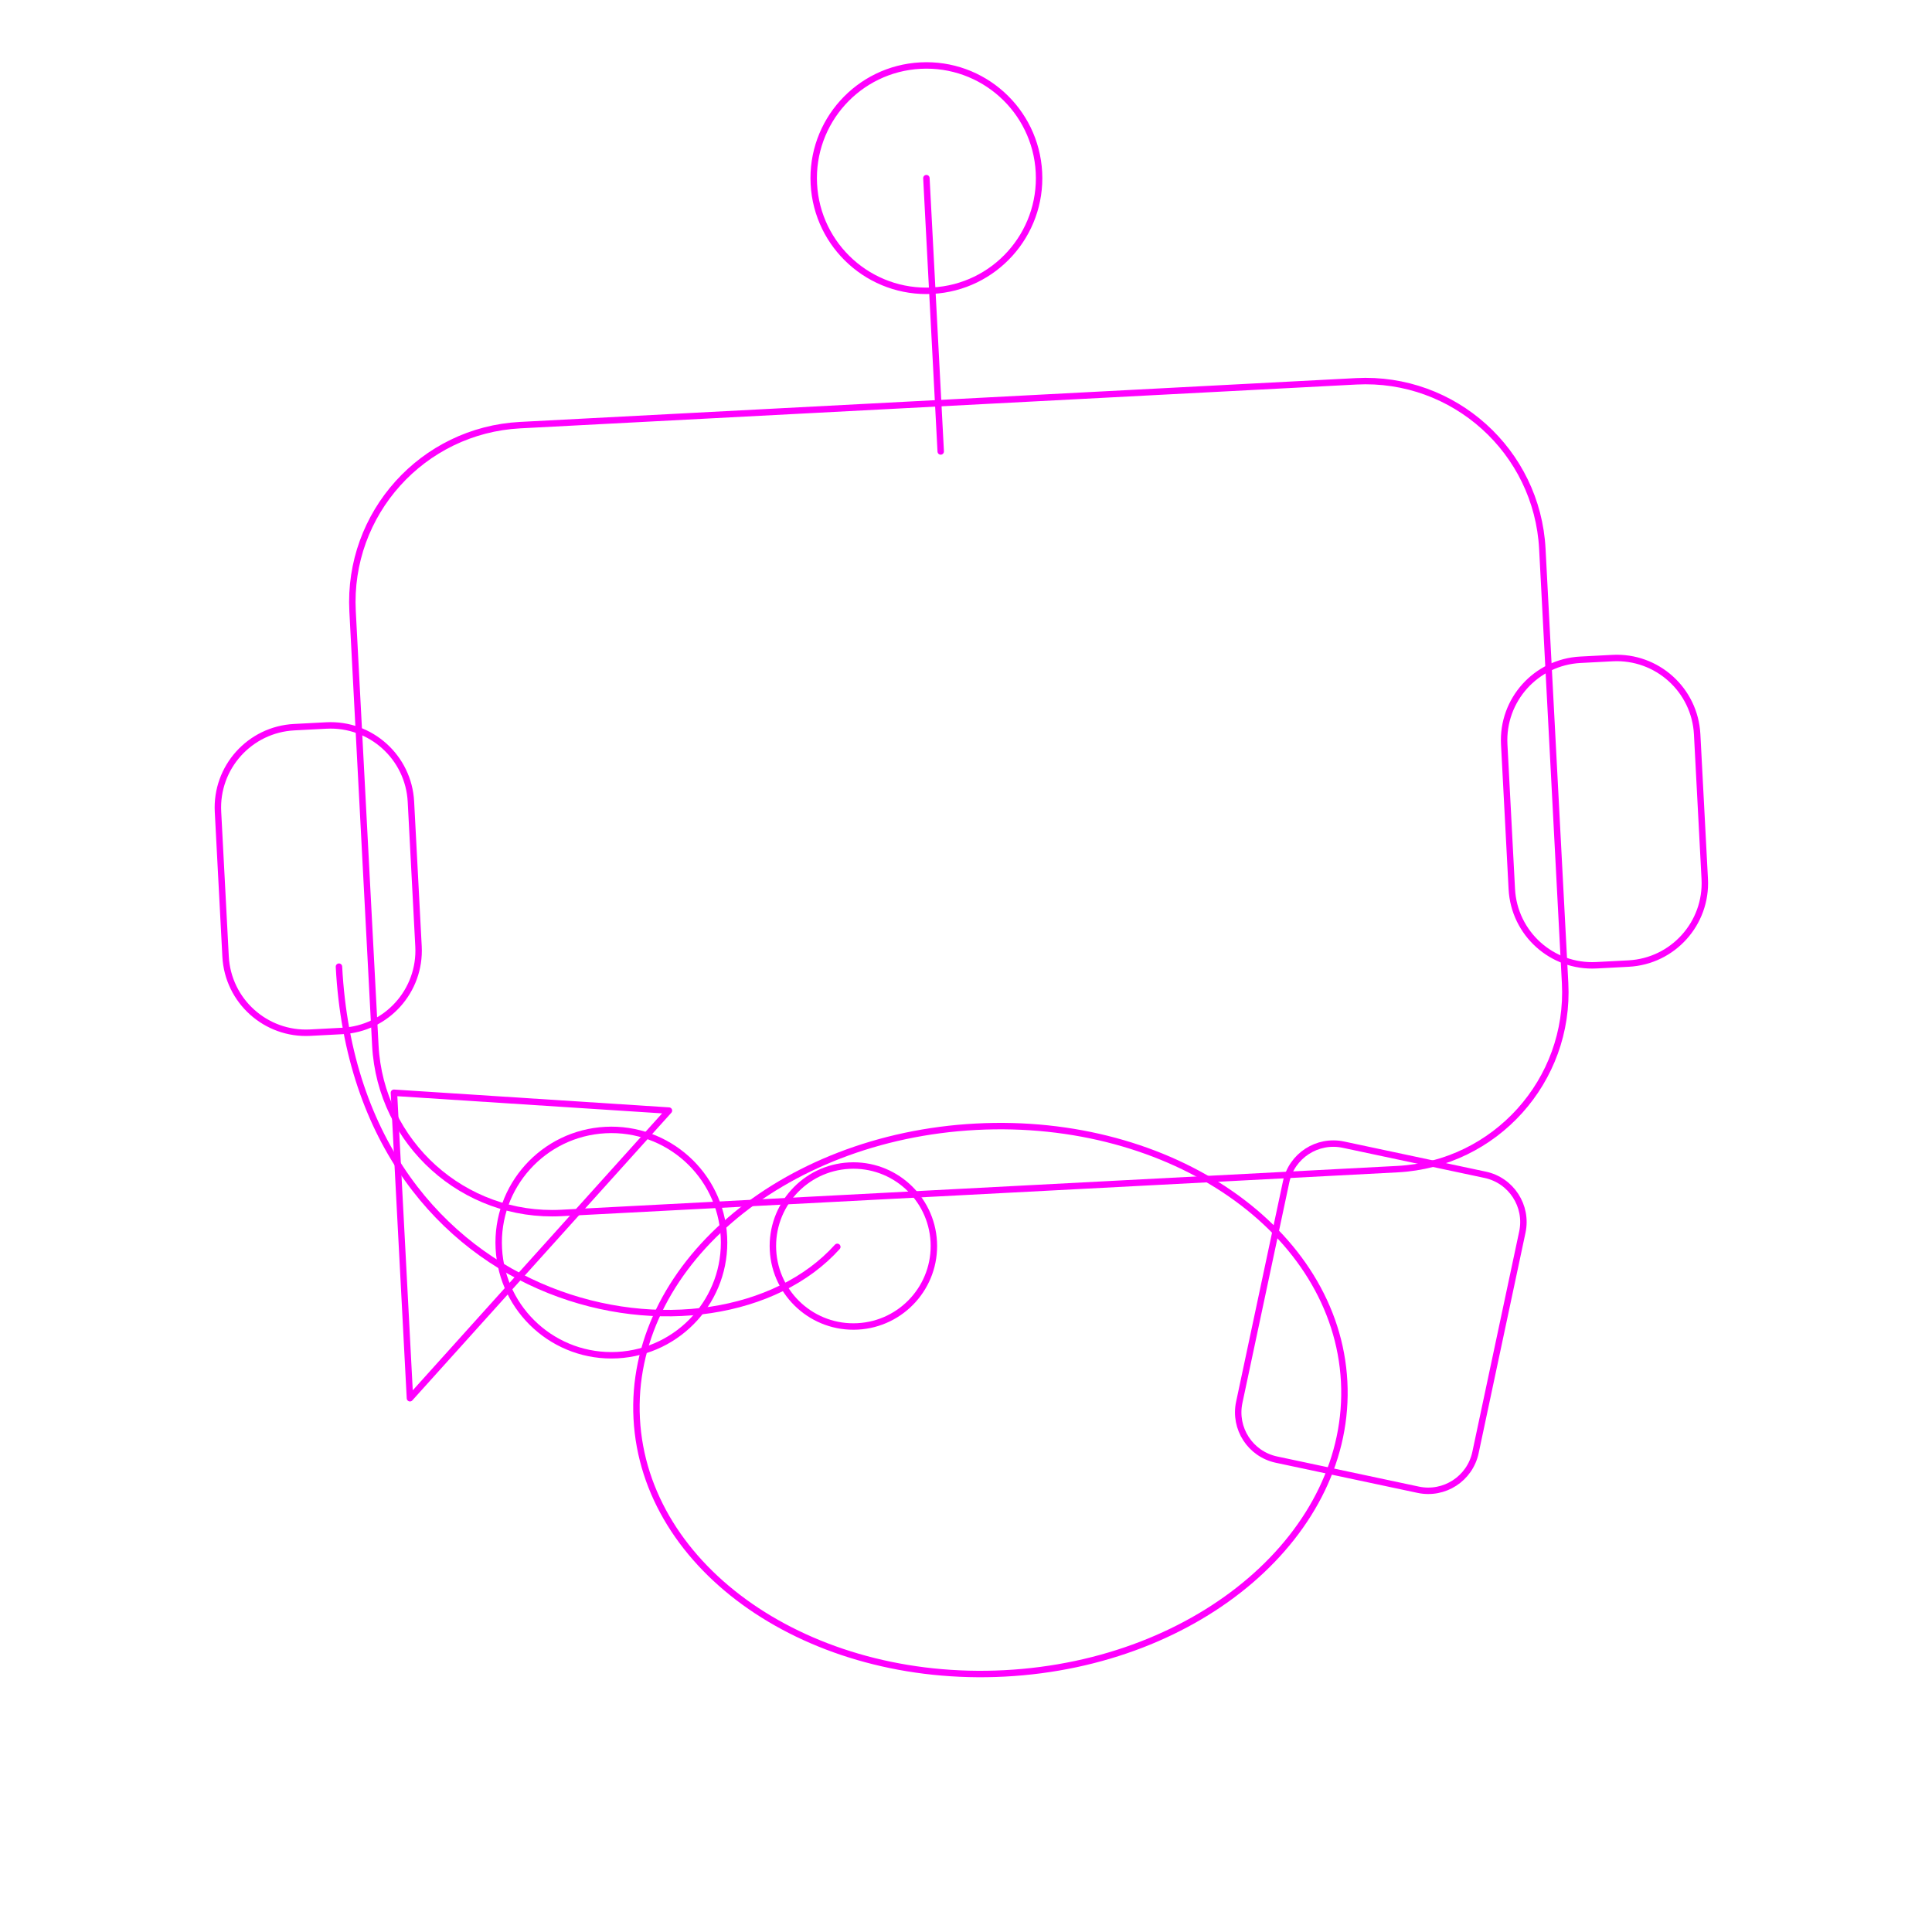
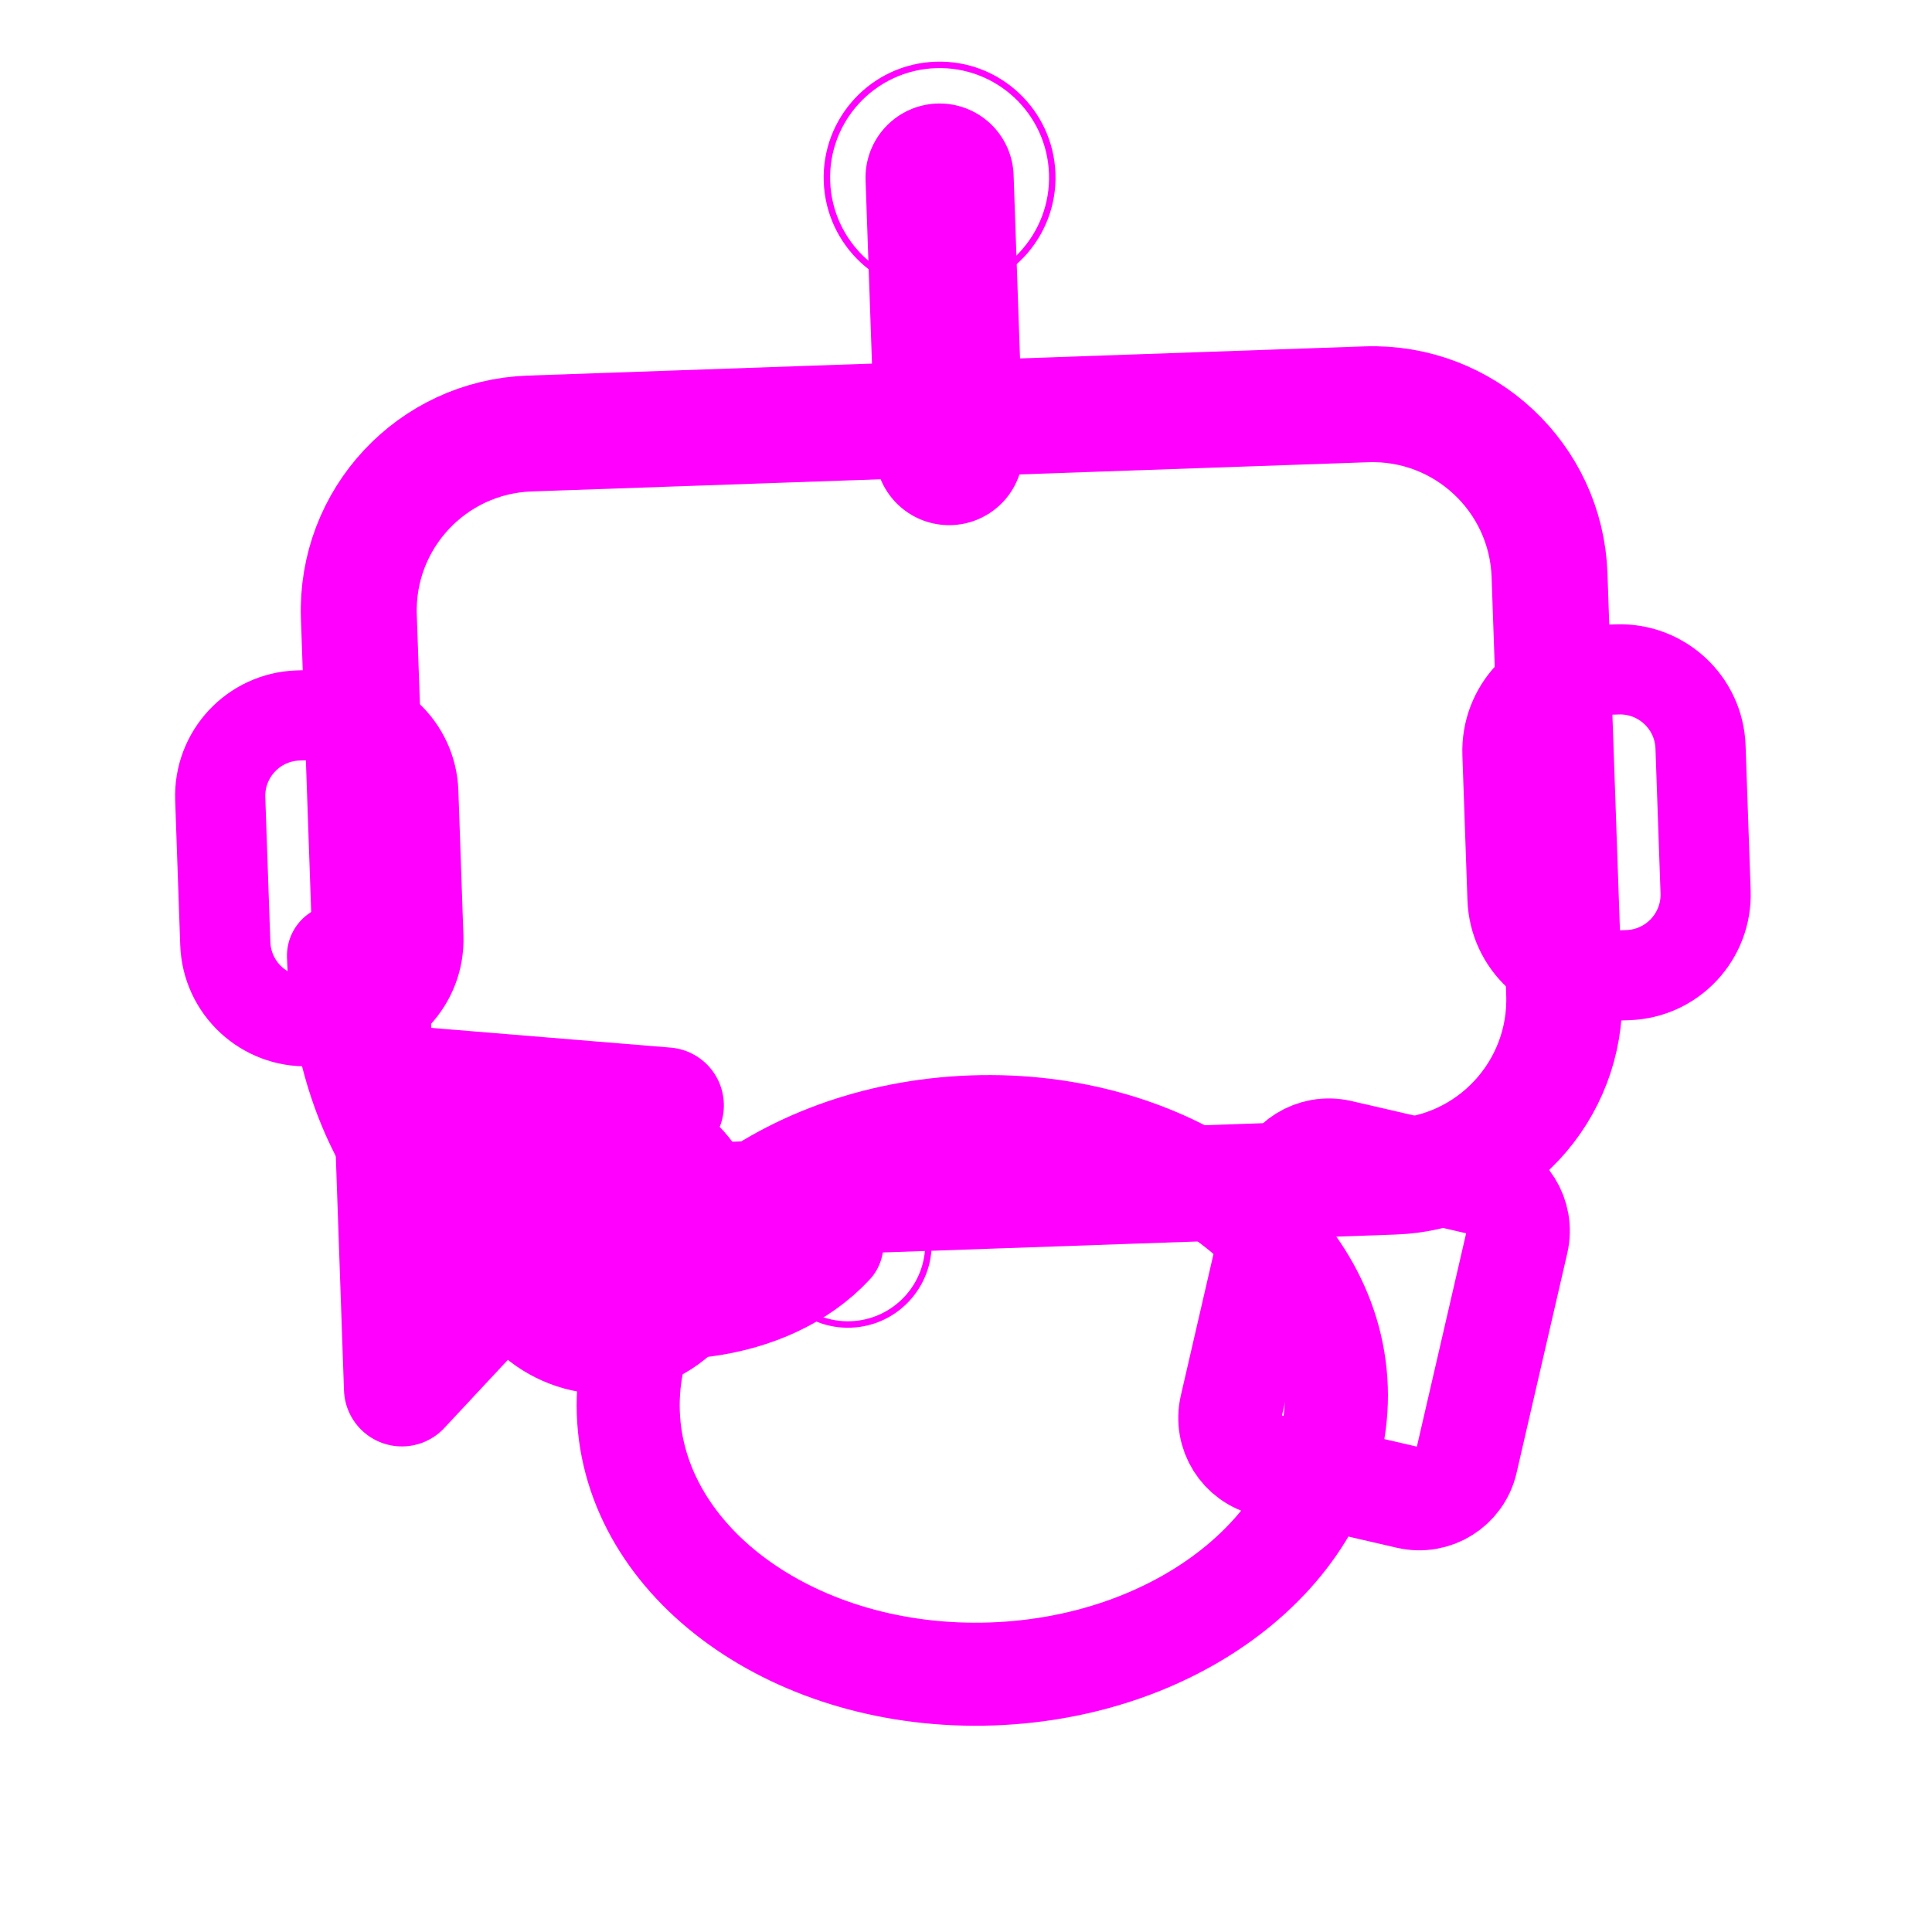
<svg xmlns="http://www.w3.org/2000/svg" viewBox="0 0 600 600" width="600" height="600">
-   <g id="CutContour" transform="translate(300, 290) rotate(-3)" fill="none" stroke="#FF00FF" stroke-width="2" stroke-linejoin="round" stroke-linecap="round">
-     <rect x="-185" y="-165" width="370" height="245" rx="55" />
-     <polygon points="-180,40 -180,135 -95,50" />
-     <line x1="0" y1="-150" x2="0" y2="-235" />
+   <g id="CutContour" transform="translate(300, 290) rotate(-2)" fill="none" stroke="#FF00FF" stroke-width="2" stroke-linejoin="round" stroke-linecap="round">
+     <rect x="-185" y="-160" width="370" height="240" rx="55" stroke-width="36" />
+     <polygon points="-180,40 -180,135 -95,50" stroke-width="36" />
+     <line x1="0" y1="-150" x2="0" y2="-235" stroke-width="46" />
    <circle cx="0" cy="-235" r="35" />
-     <rect x="-230" y="-75" width="60" height="95" rx="25" />
-     <rect x="170" y="-75" width="60" height="95" rx="25" />
-     <path d="M -195 0 C -195 110, -85 135, -45 95" />
+     <rect x="-230" y="-75" width="60" height="95" rx="25" stroke-width="28" />
+     <rect x="170" y="-75" width="60" height="95" rx="25" stroke-width="28" />
+     <path d="M -195 0 C -195 110, -85 135, -45 95" stroke-width="32" />
    <circle cx="-40" cy="95" r="25" />
-     <ellipse cx="0" cy="145" rx="110" ry="85" />
-     <circle cx="-115" cy="90" r="35" />
-     <rect x="85" y="75" width="75" height="100" rx="15" transform="rotate(15 120 125)" />
+     <ellipse cx="0" cy="145" rx="110" ry="85" stroke-width="32" />
+     <circle cx="-115" cy="90" r="35" stroke-width="28" />
+     <rect x="85" y="75" width="75" height="100" rx="15" stroke-width="32" transform="rotate(15 120 125)" />
  </g>
</svg>
